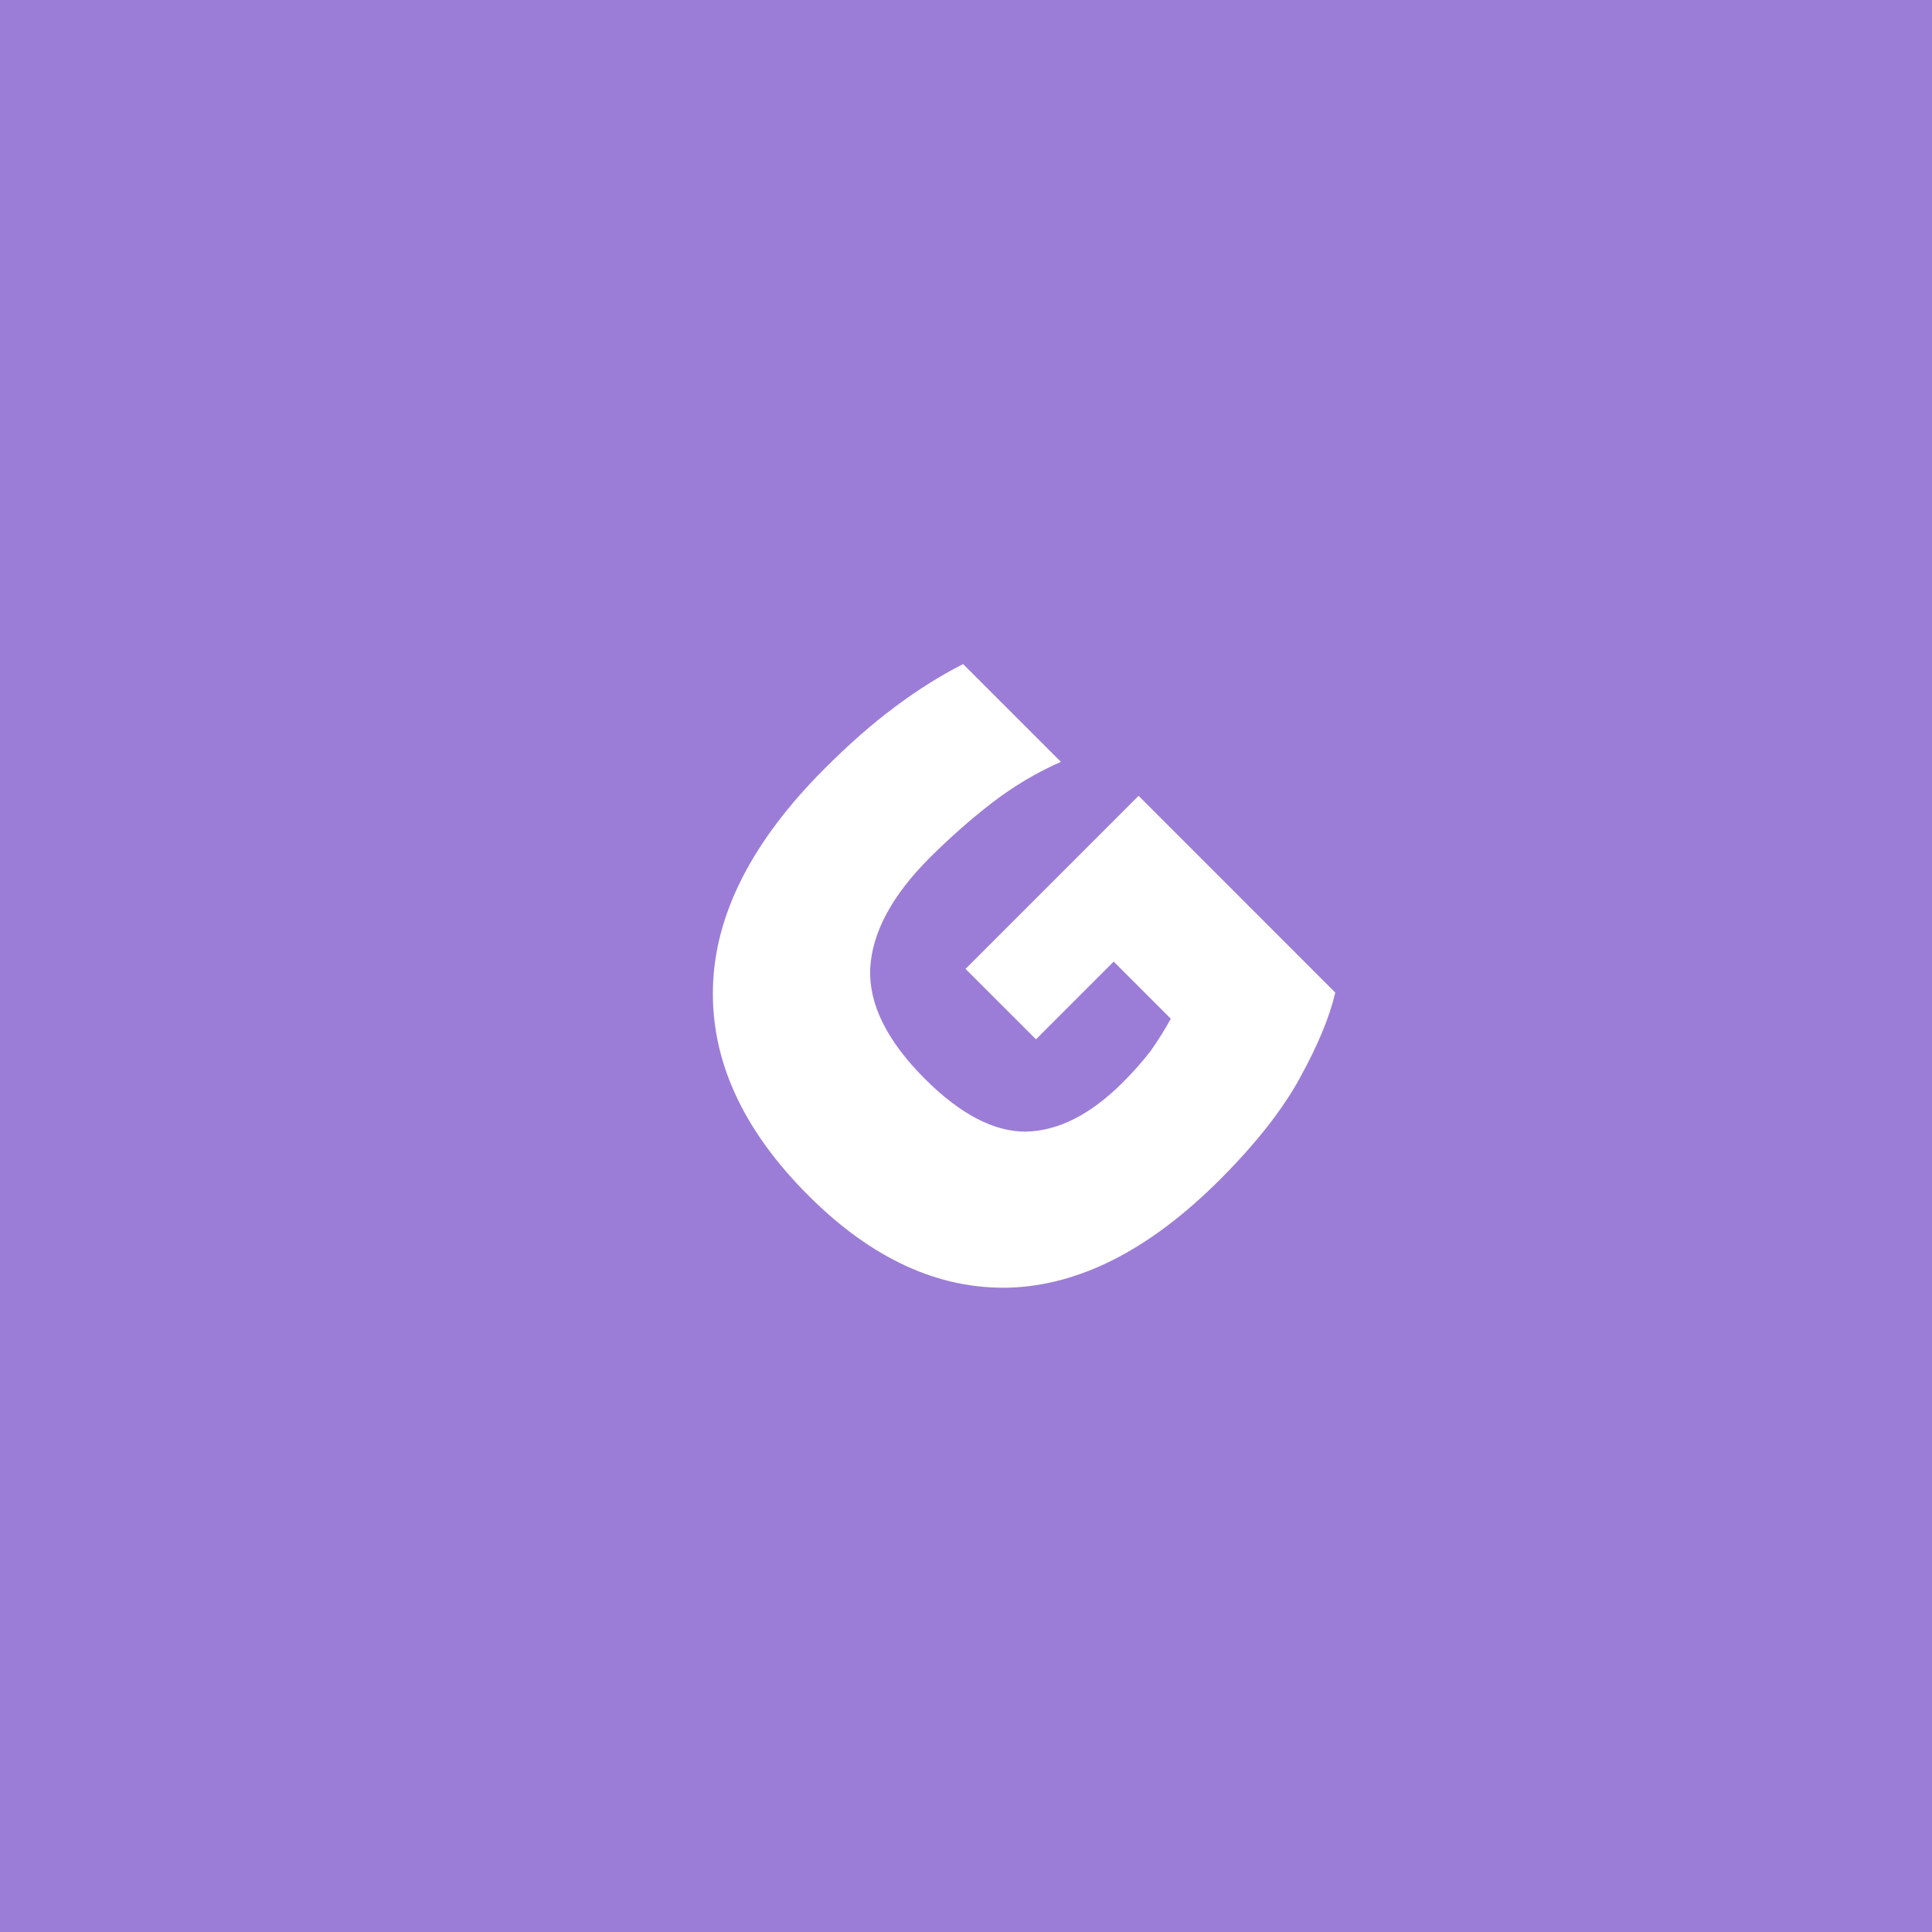
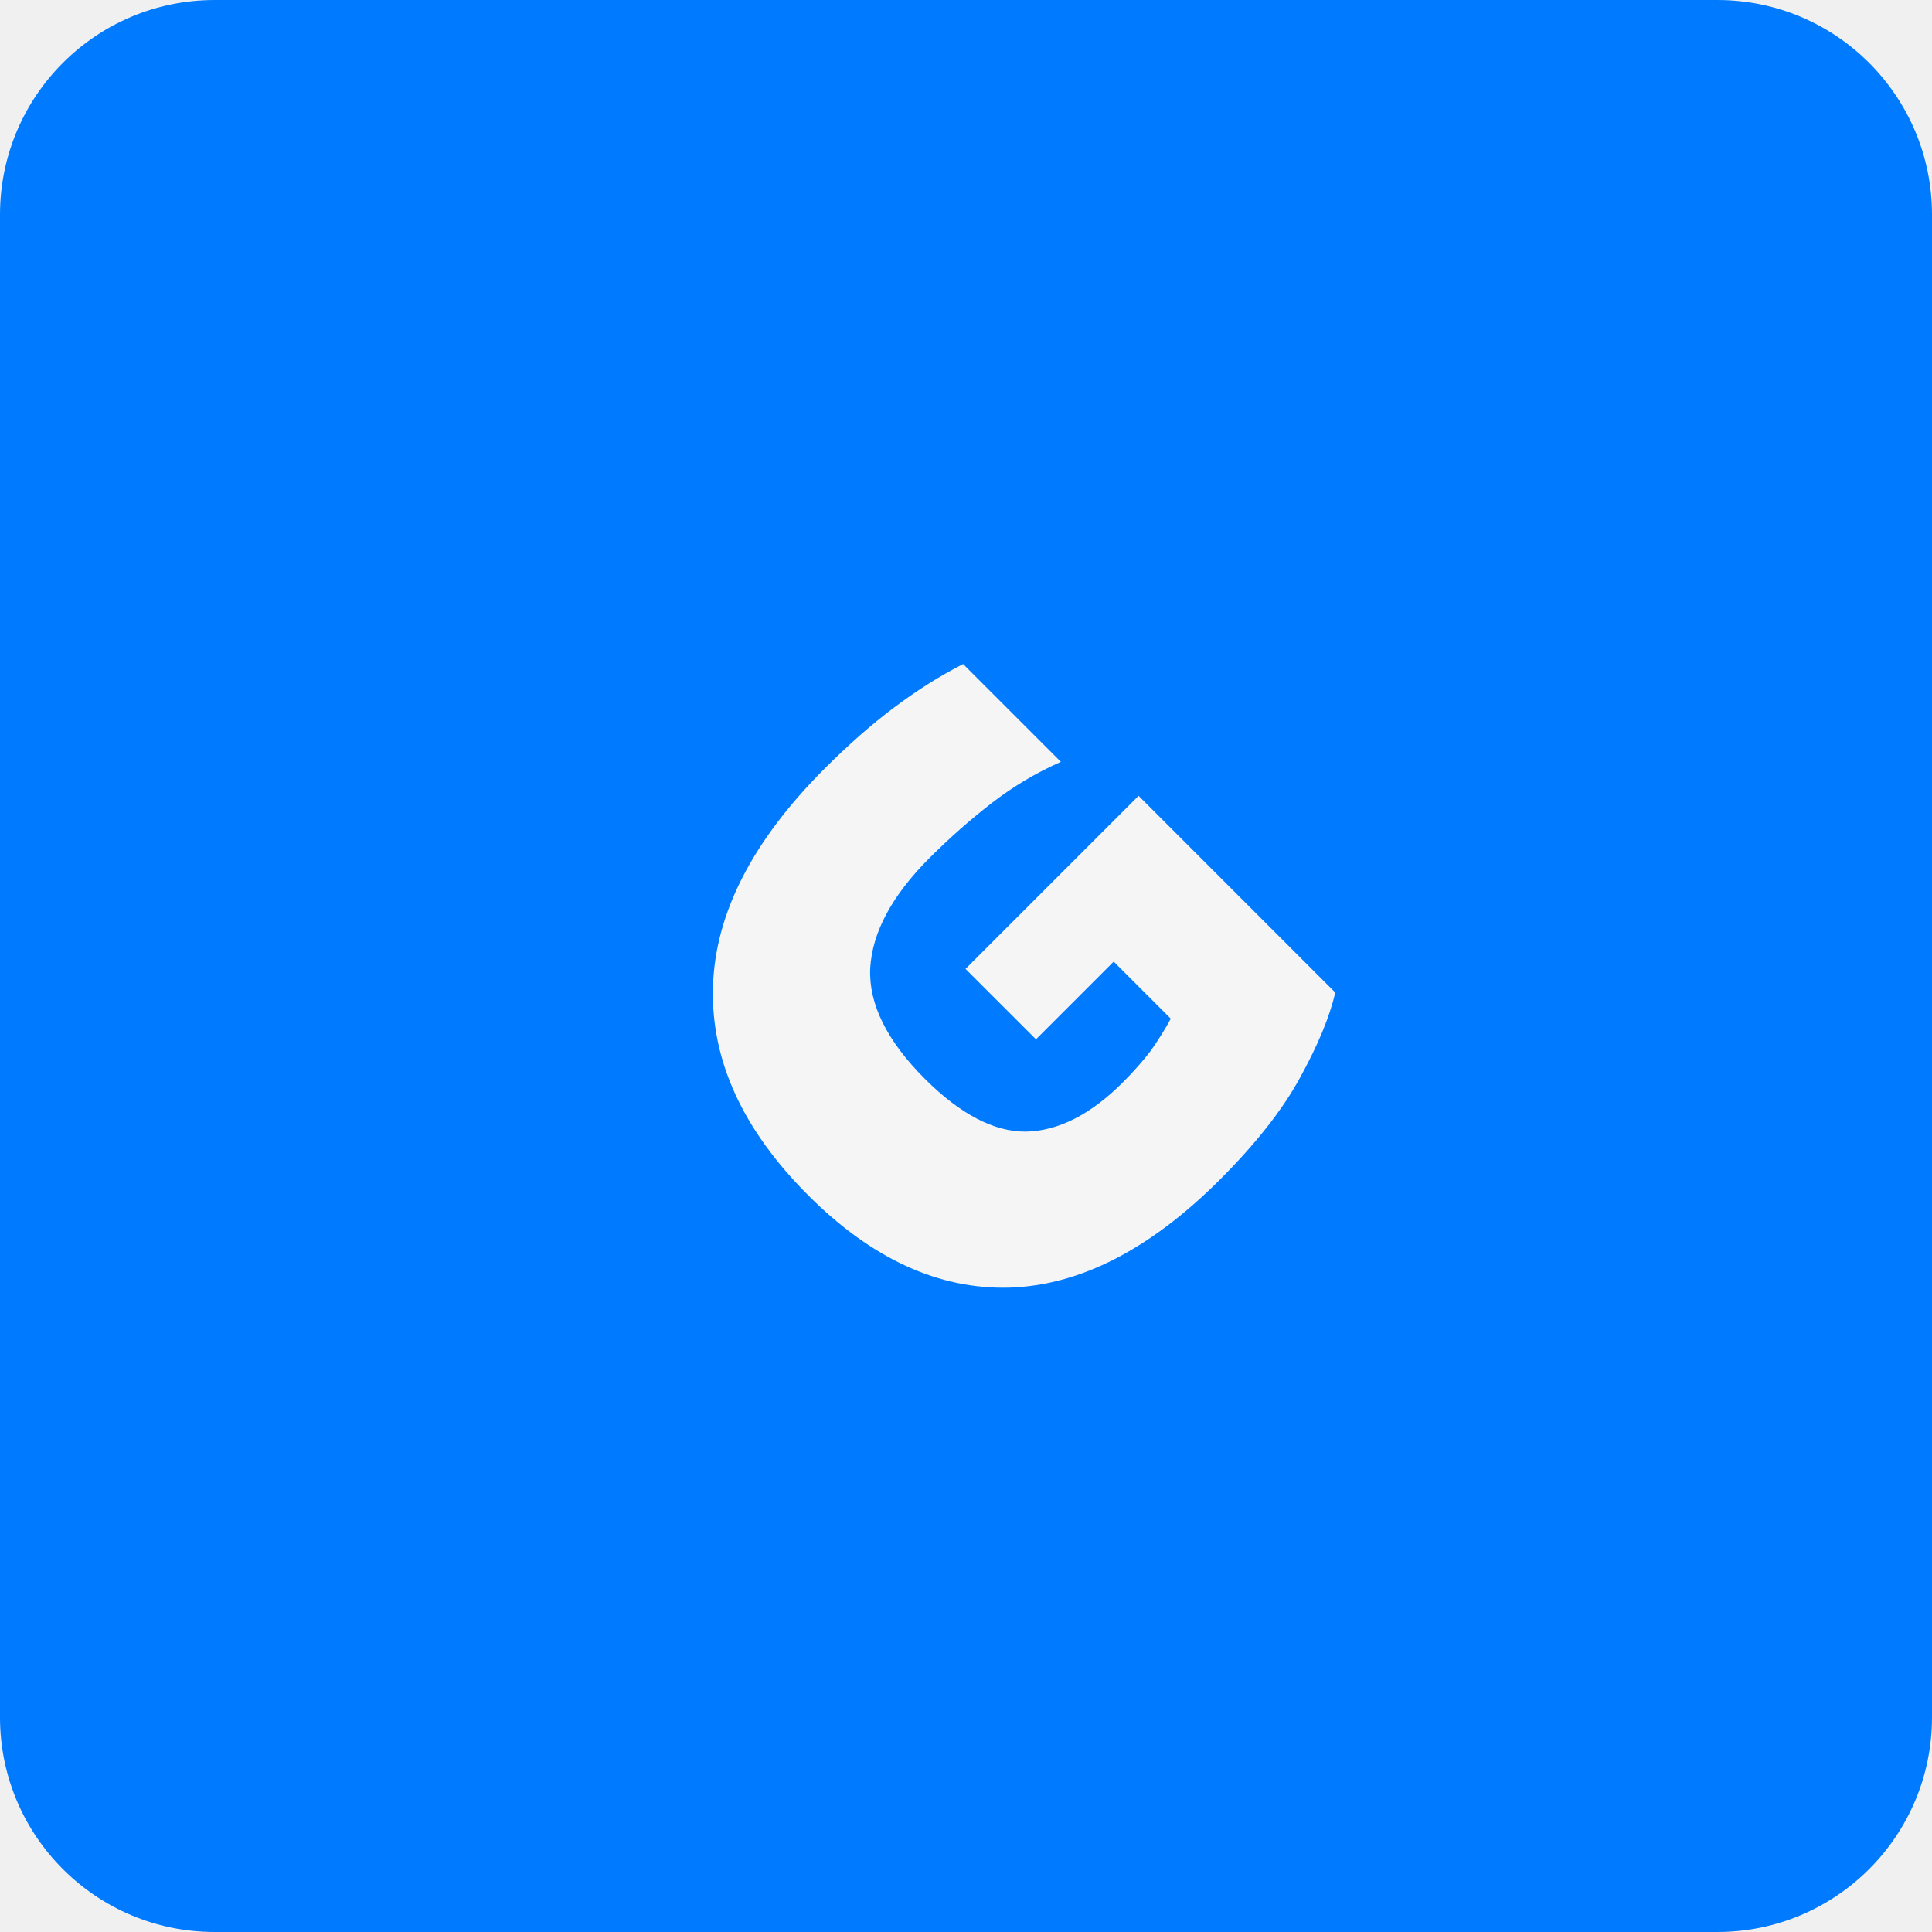
<svg xmlns="http://www.w3.org/2000/svg" width="36" height="36" viewBox="0 0 36 36" fill="none">
-   <rect width="36" height="36" fill="#9B7DD7" />
-   <path d="M22.732 21.98C21.435 23.277 20.13 23.948 18.817 23.993C17.497 24.031 16.245 23.458 15.061 22.274C13.839 21.052 13.247 19.758 13.285 18.393C13.323 17.028 14.017 15.67 15.367 14.32C15.819 13.868 16.253 13.487 16.668 13.178C17.09 12.861 17.516 12.593 17.946 12.374L19.768 14.196C19.308 14.399 18.878 14.656 18.478 14.965C18.078 15.274 17.694 15.614 17.324 15.983C16.622 16.685 16.253 17.371 16.215 18.042C16.185 18.706 16.524 19.392 17.233 20.102C17.897 20.765 18.527 21.093 19.123 21.086C19.726 21.071 20.326 20.765 20.922 20.169C21.118 19.973 21.291 19.777 21.442 19.581C21.585 19.377 21.71 19.178 21.816 18.982L20.752 17.918L19.304 19.366L17.991 18.054L21.216 14.829L24.881 18.495C24.776 18.948 24.557 19.476 24.225 20.079C23.901 20.675 23.403 21.308 22.732 21.98Z" fill="white" />
+   <rect width="36" height="36" rx="4" fill="#007BFF" />
+   <path d="M22.732 21.98C21.435 23.277 20.13 23.948 18.817 23.993C17.497 24.031 16.245 23.458 15.061 22.274C13.839 21.052 13.247 19.758 13.285 18.393C13.323 17.028 14.017 15.67 15.367 14.32C15.819 13.868 16.253 13.487 16.668 13.178C17.09 12.861 17.516 12.593 17.946 12.374L19.768 14.196C19.308 14.399 18.878 14.656 18.478 14.965C18.078 15.274 17.694 15.614 17.324 15.983C16.622 16.685 16.253 17.371 16.215 18.042C16.185 18.706 16.524 19.392 17.233 20.102C17.897 20.765 18.527 21.093 19.123 21.086C19.726 21.071 20.326 20.765 20.922 20.169C21.118 19.973 21.291 19.777 21.442 19.581C21.585 19.377 21.71 19.178 21.816 18.982L20.752 17.918L19.304 19.366L17.991 18.054L21.216 14.829L24.881 18.495C24.776 18.948 24.557 19.476 24.225 20.079C23.901 20.675 23.403 21.308 22.732 21.98Z" fill="#F5F5F5" />
</svg>
